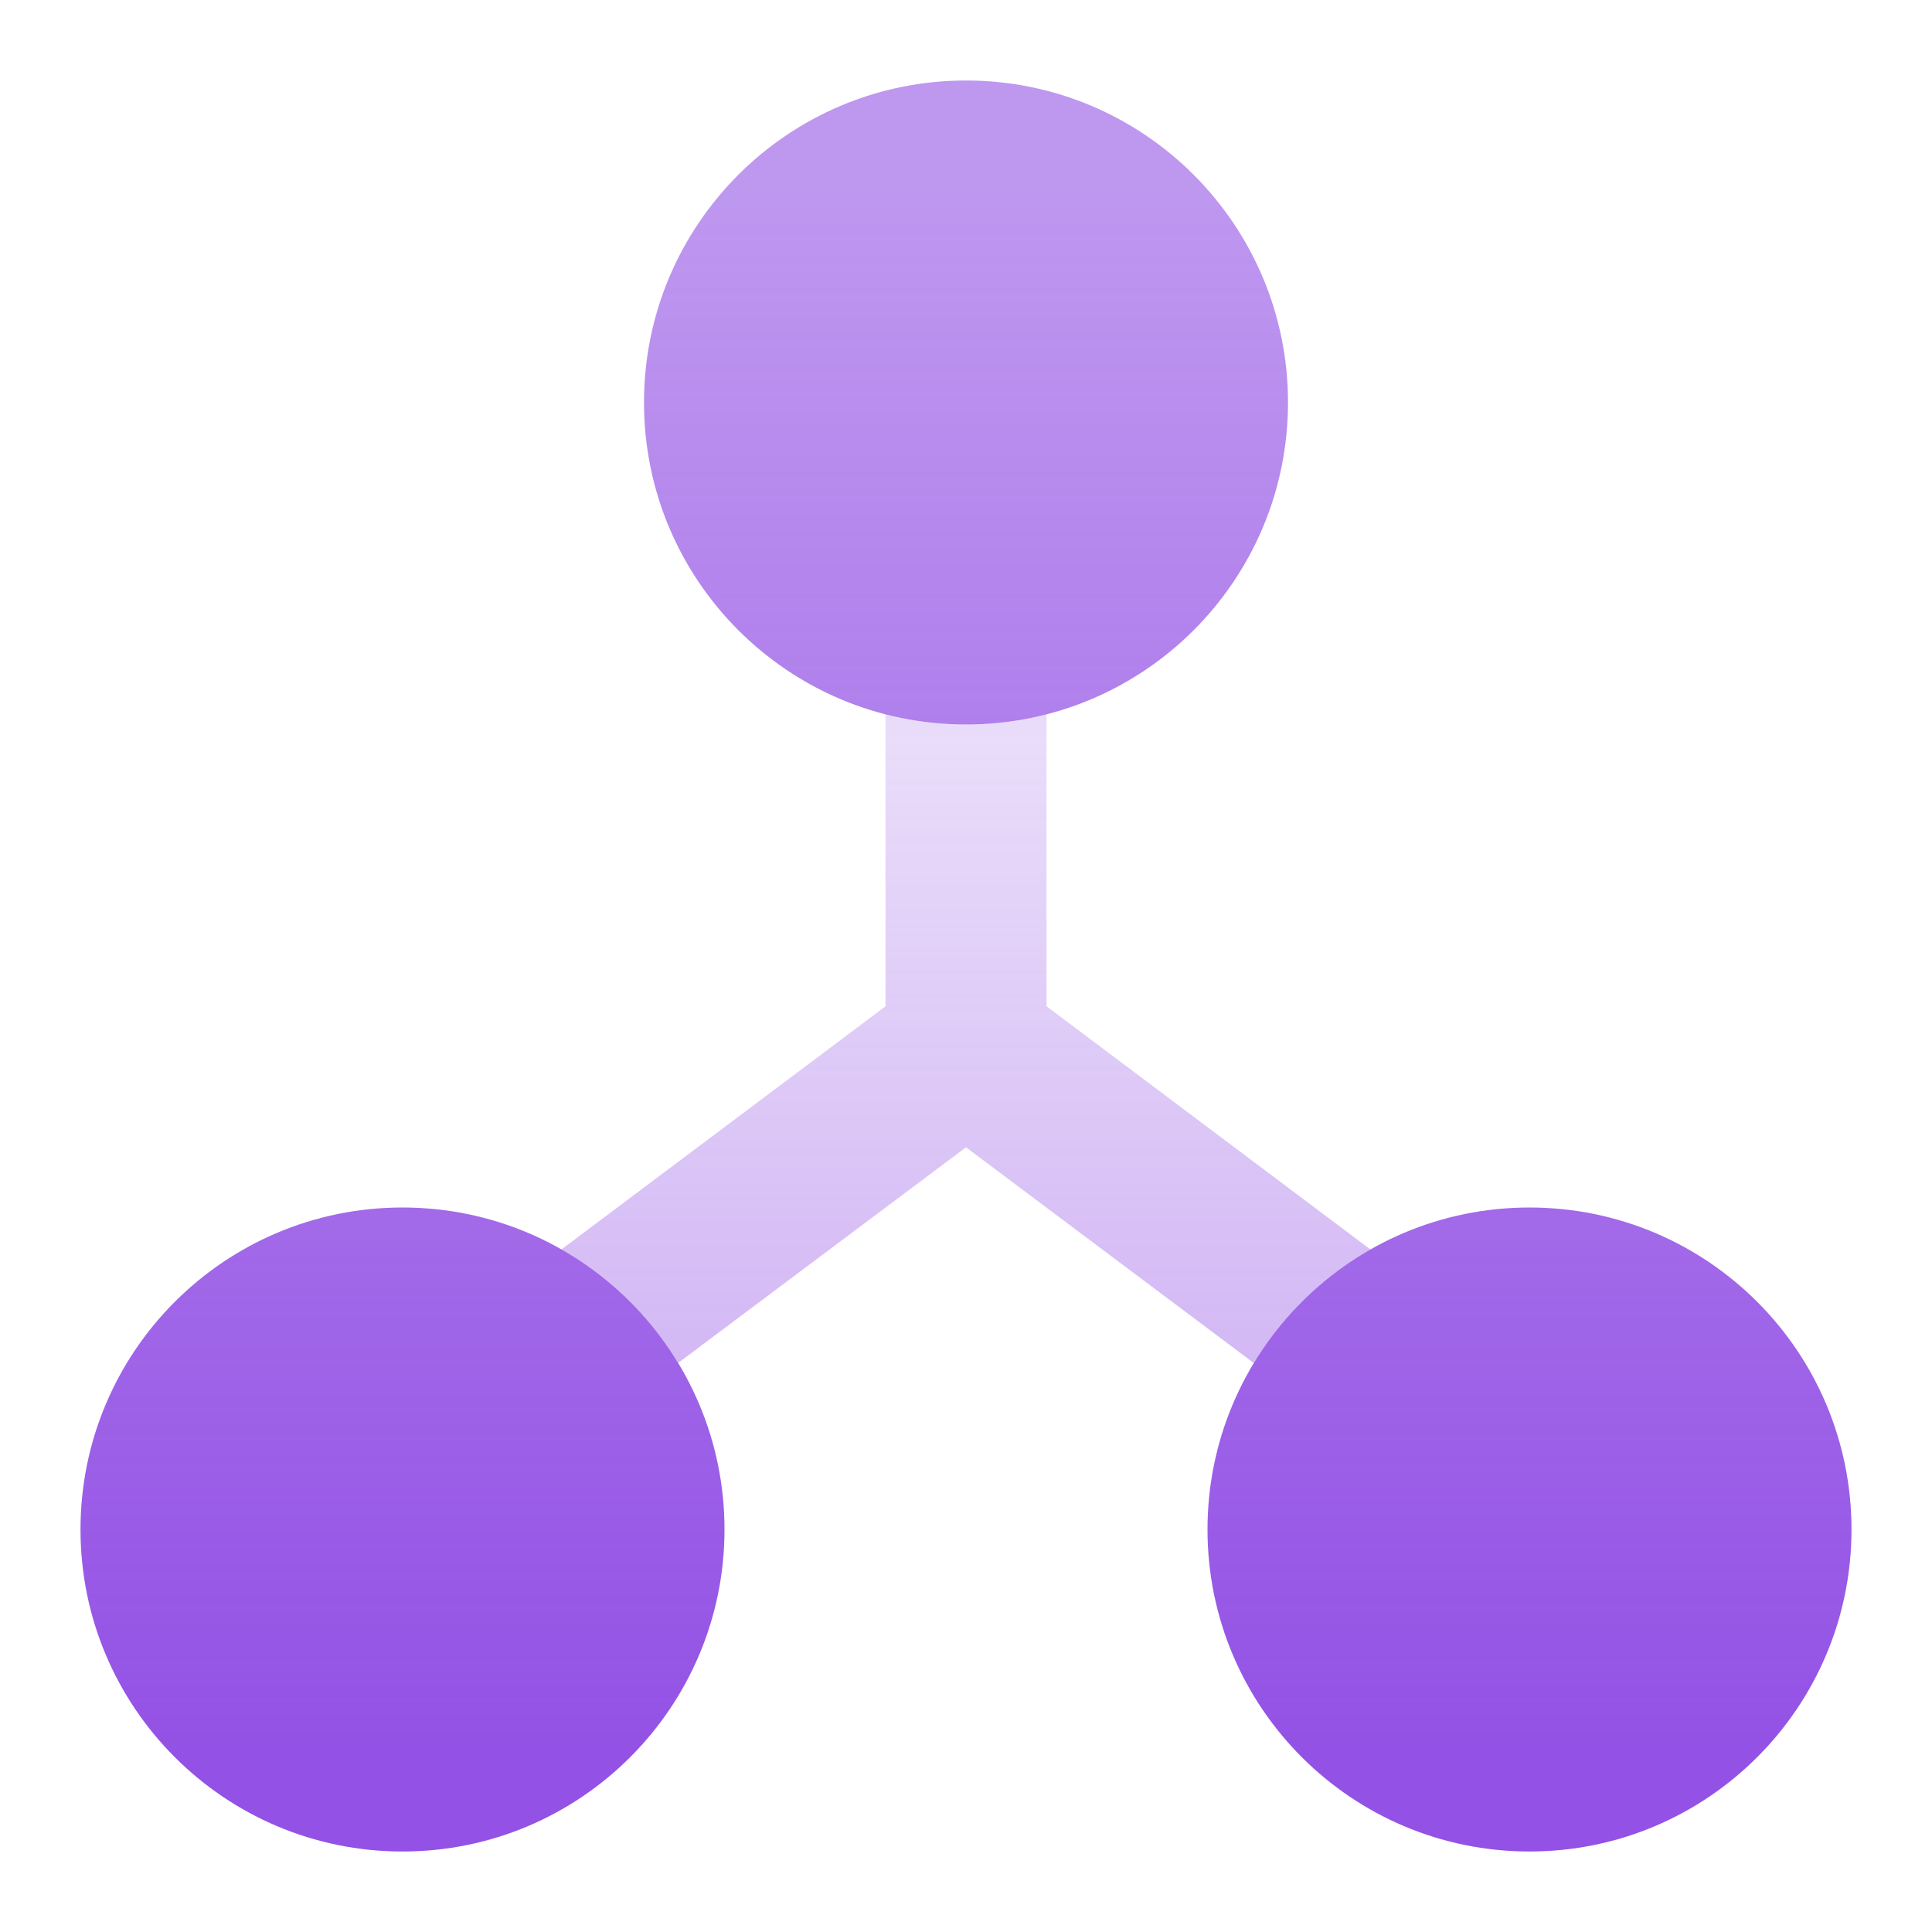
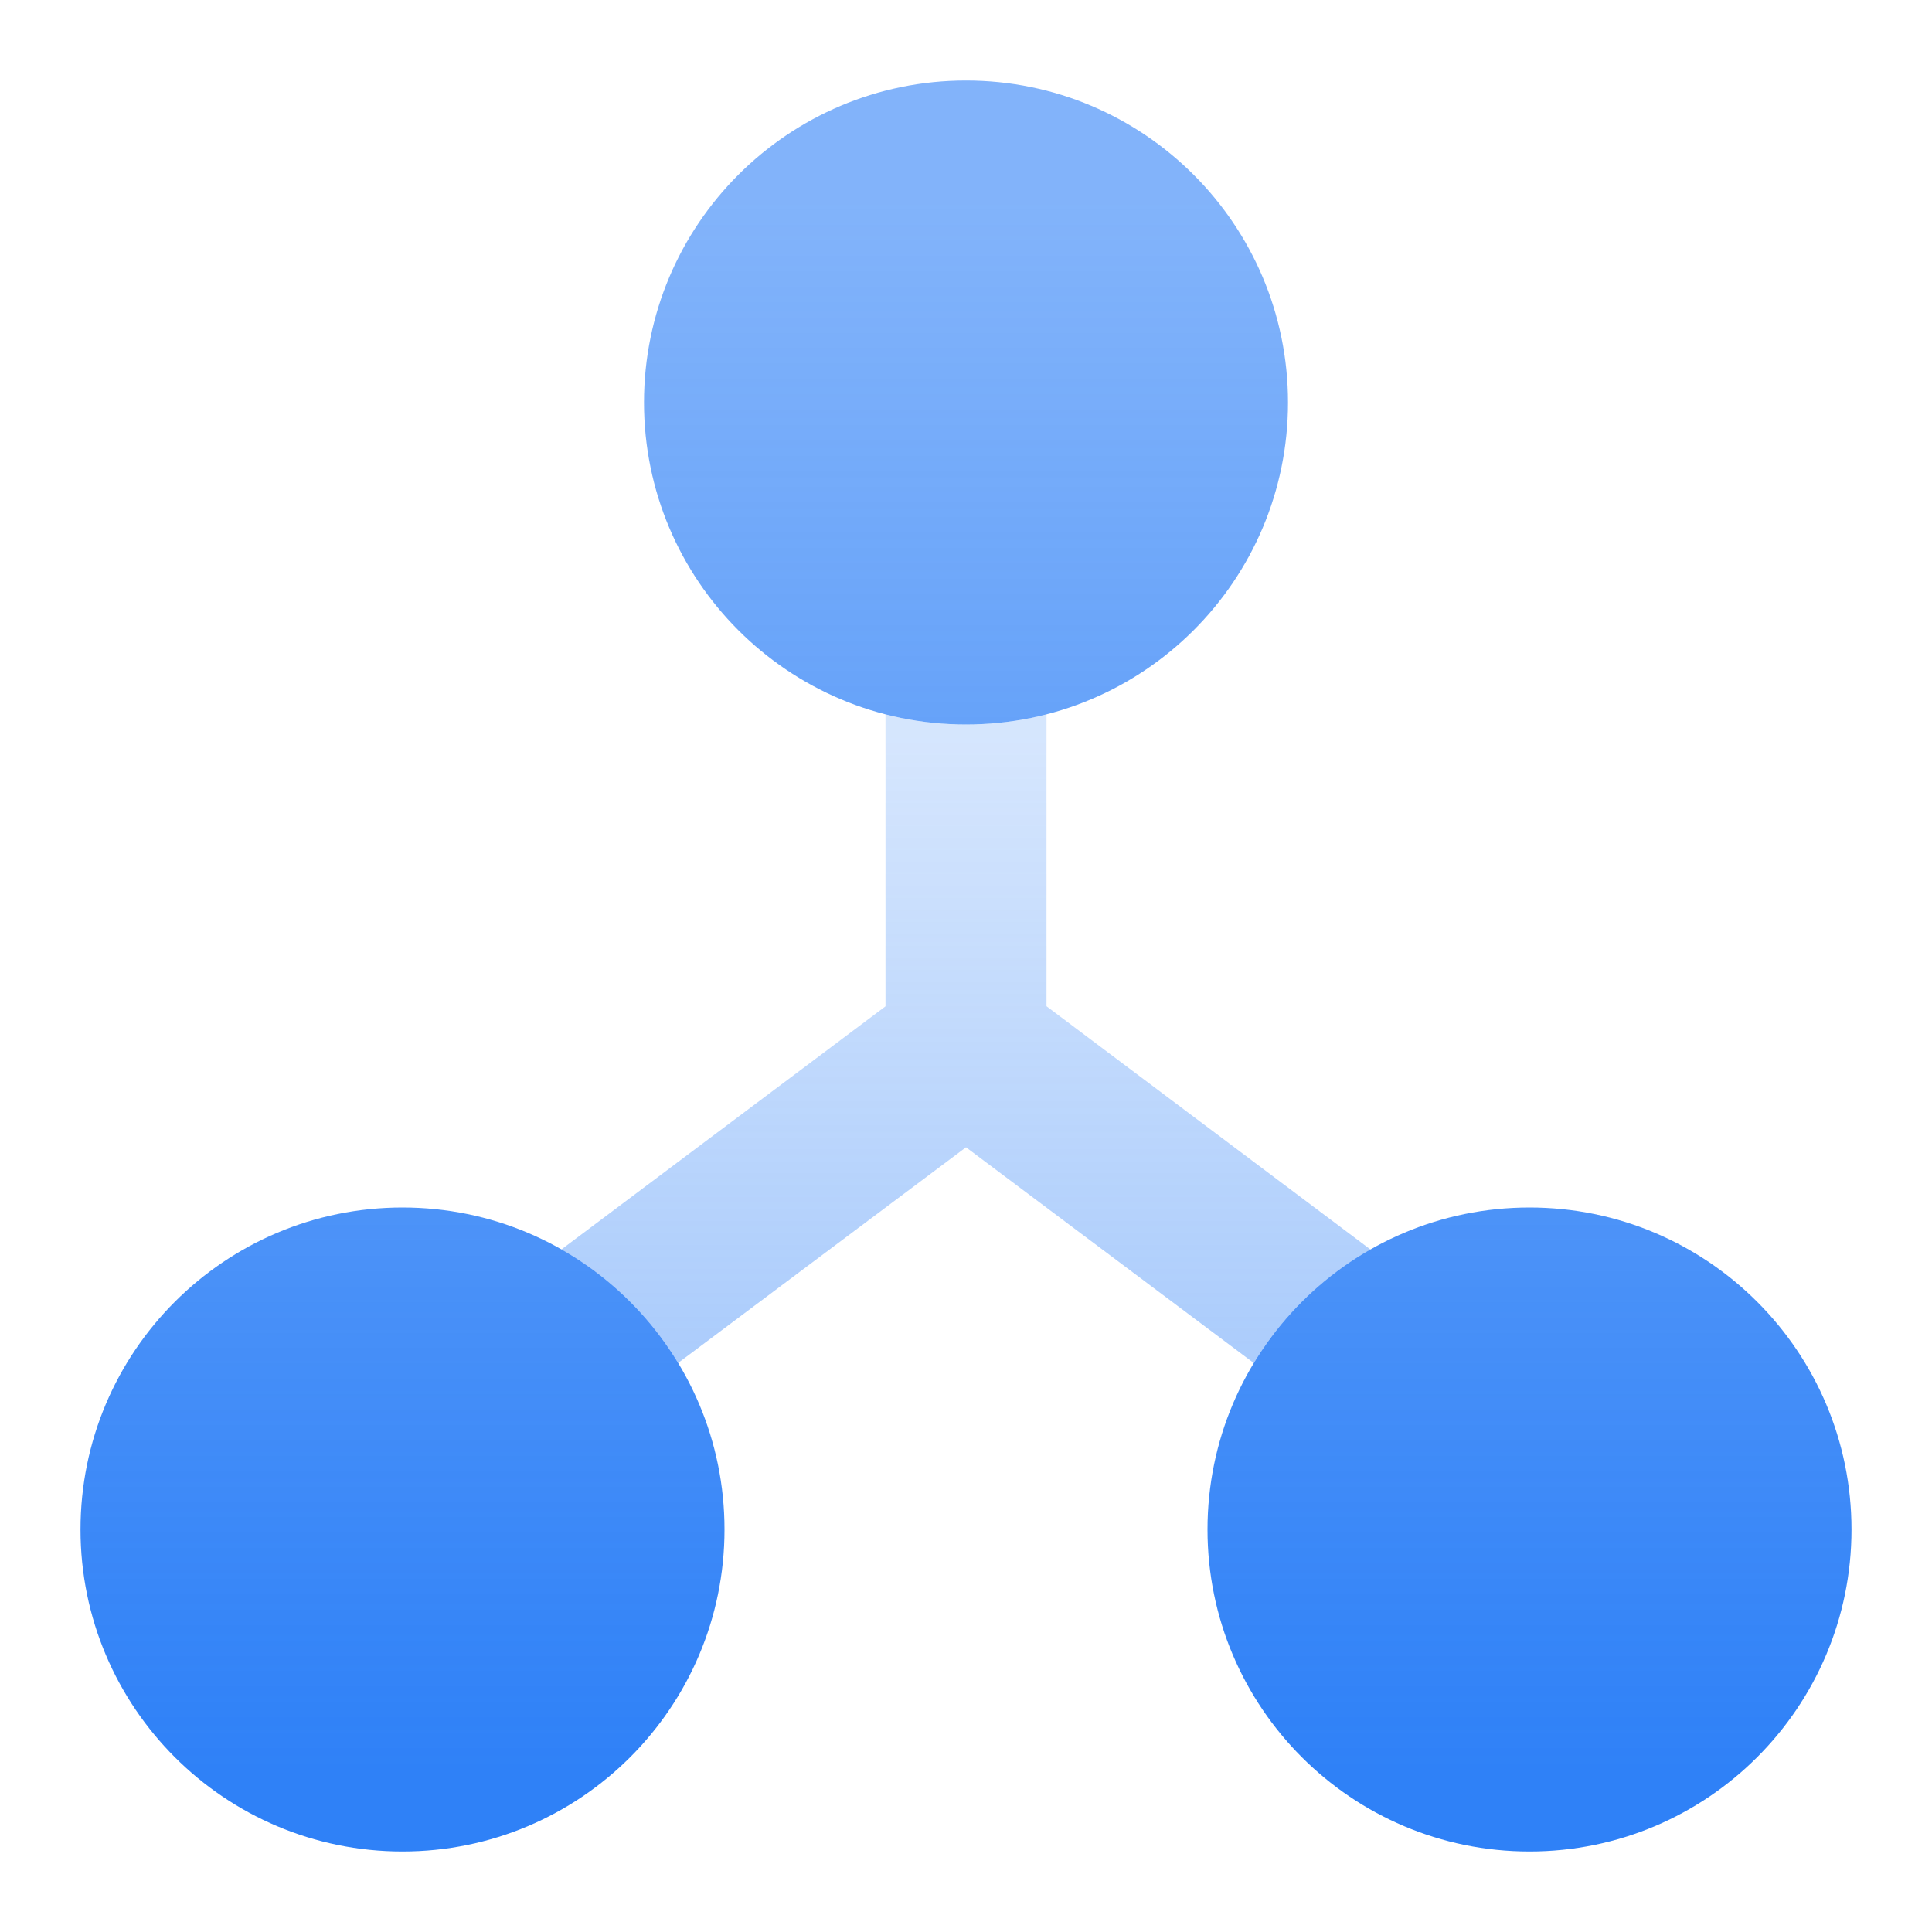
<svg xmlns="http://www.w3.org/2000/svg" width="24" height="24" viewBox="0 0 24 24">
  <defs>
    <linearGradient x1="50%" y1="3.49%" x2="50%" y2="97.401%" id="a">
-       <stop stop-color="#9351E5" stop-opacity=".2" offset="0%" />
-       <stop stop-color="#9351E5" stop-opacity=".4" offset="100%" />
+       <stop stop-color="#2f81f7" stop-opacity=".2" offset="0%" />
+       <stop stop-color="#2f81f7" stop-opacity=".4" offset="100%" />
    </linearGradient>
    <linearGradient x1="50%" y1="96.106%" x2="50%" y2="6.251%" id="b">
-       <stop stop-color="#9351E5" offset="0%" />
-       <stop stop-color="#9351E5" stop-opacity=".6" offset="100%" />
+       <stop stop-color="#2f81f7" offset="0%" />
+       <stop stop-color="#2f81f7" stop-opacity=".6" offset="100%" />
    </linearGradient>
  </defs>
  <g fill="none" fill-rule="evenodd">
    <path d="M11 8.874v3.627l-4.026 3.02a4.02 4.02 0 0 1 1.45 1.41L12 14.252l3.575 2.68a4.02 4.02 0 0 1 1.45-1.41L13 12.5V8.874a4.007 4.007 0 0 1-2 0z" fill="url(#a)" />
    <path d="M5 23a4 4 0 1 0 0-8 4 4 0 0 0 0 8zm14 0a4 4 0 1 0 0-8 4 4 0 0 0 0 8zM12 9a4 4 0 1 0 0-8 4 4 0 0 0 0 8z" fill="url(#b)" />
  </g>
</svg>
